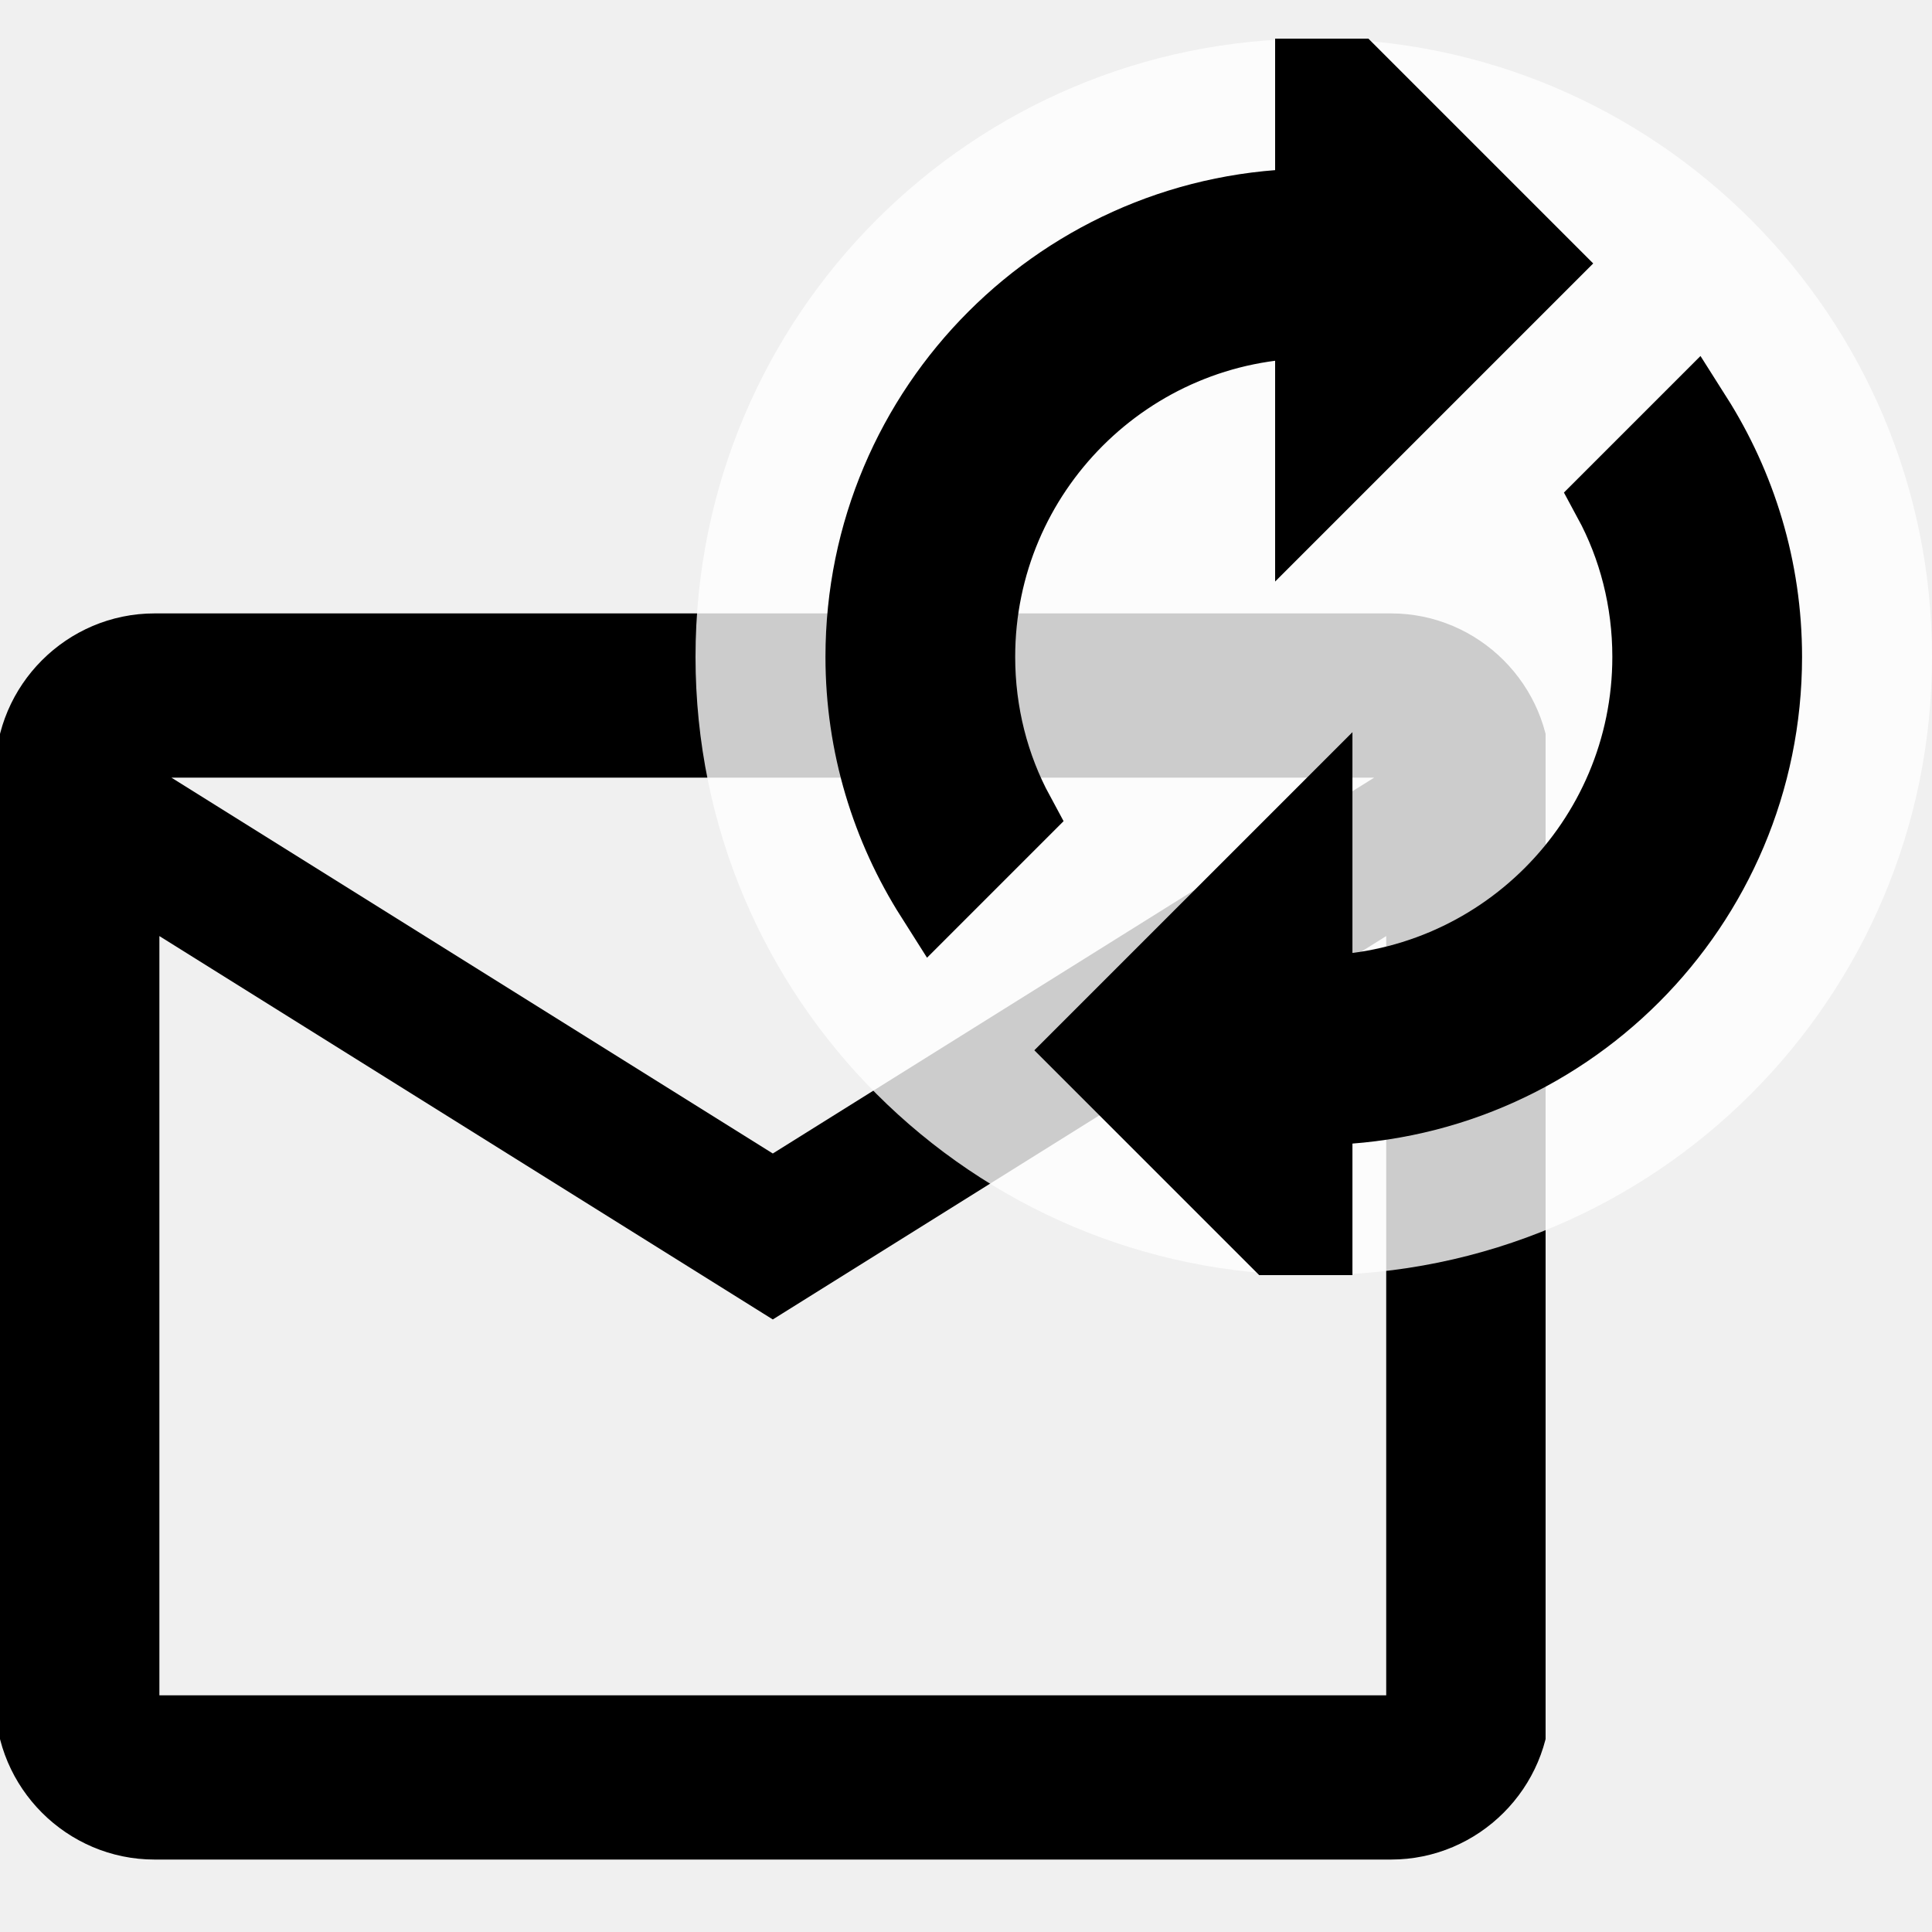
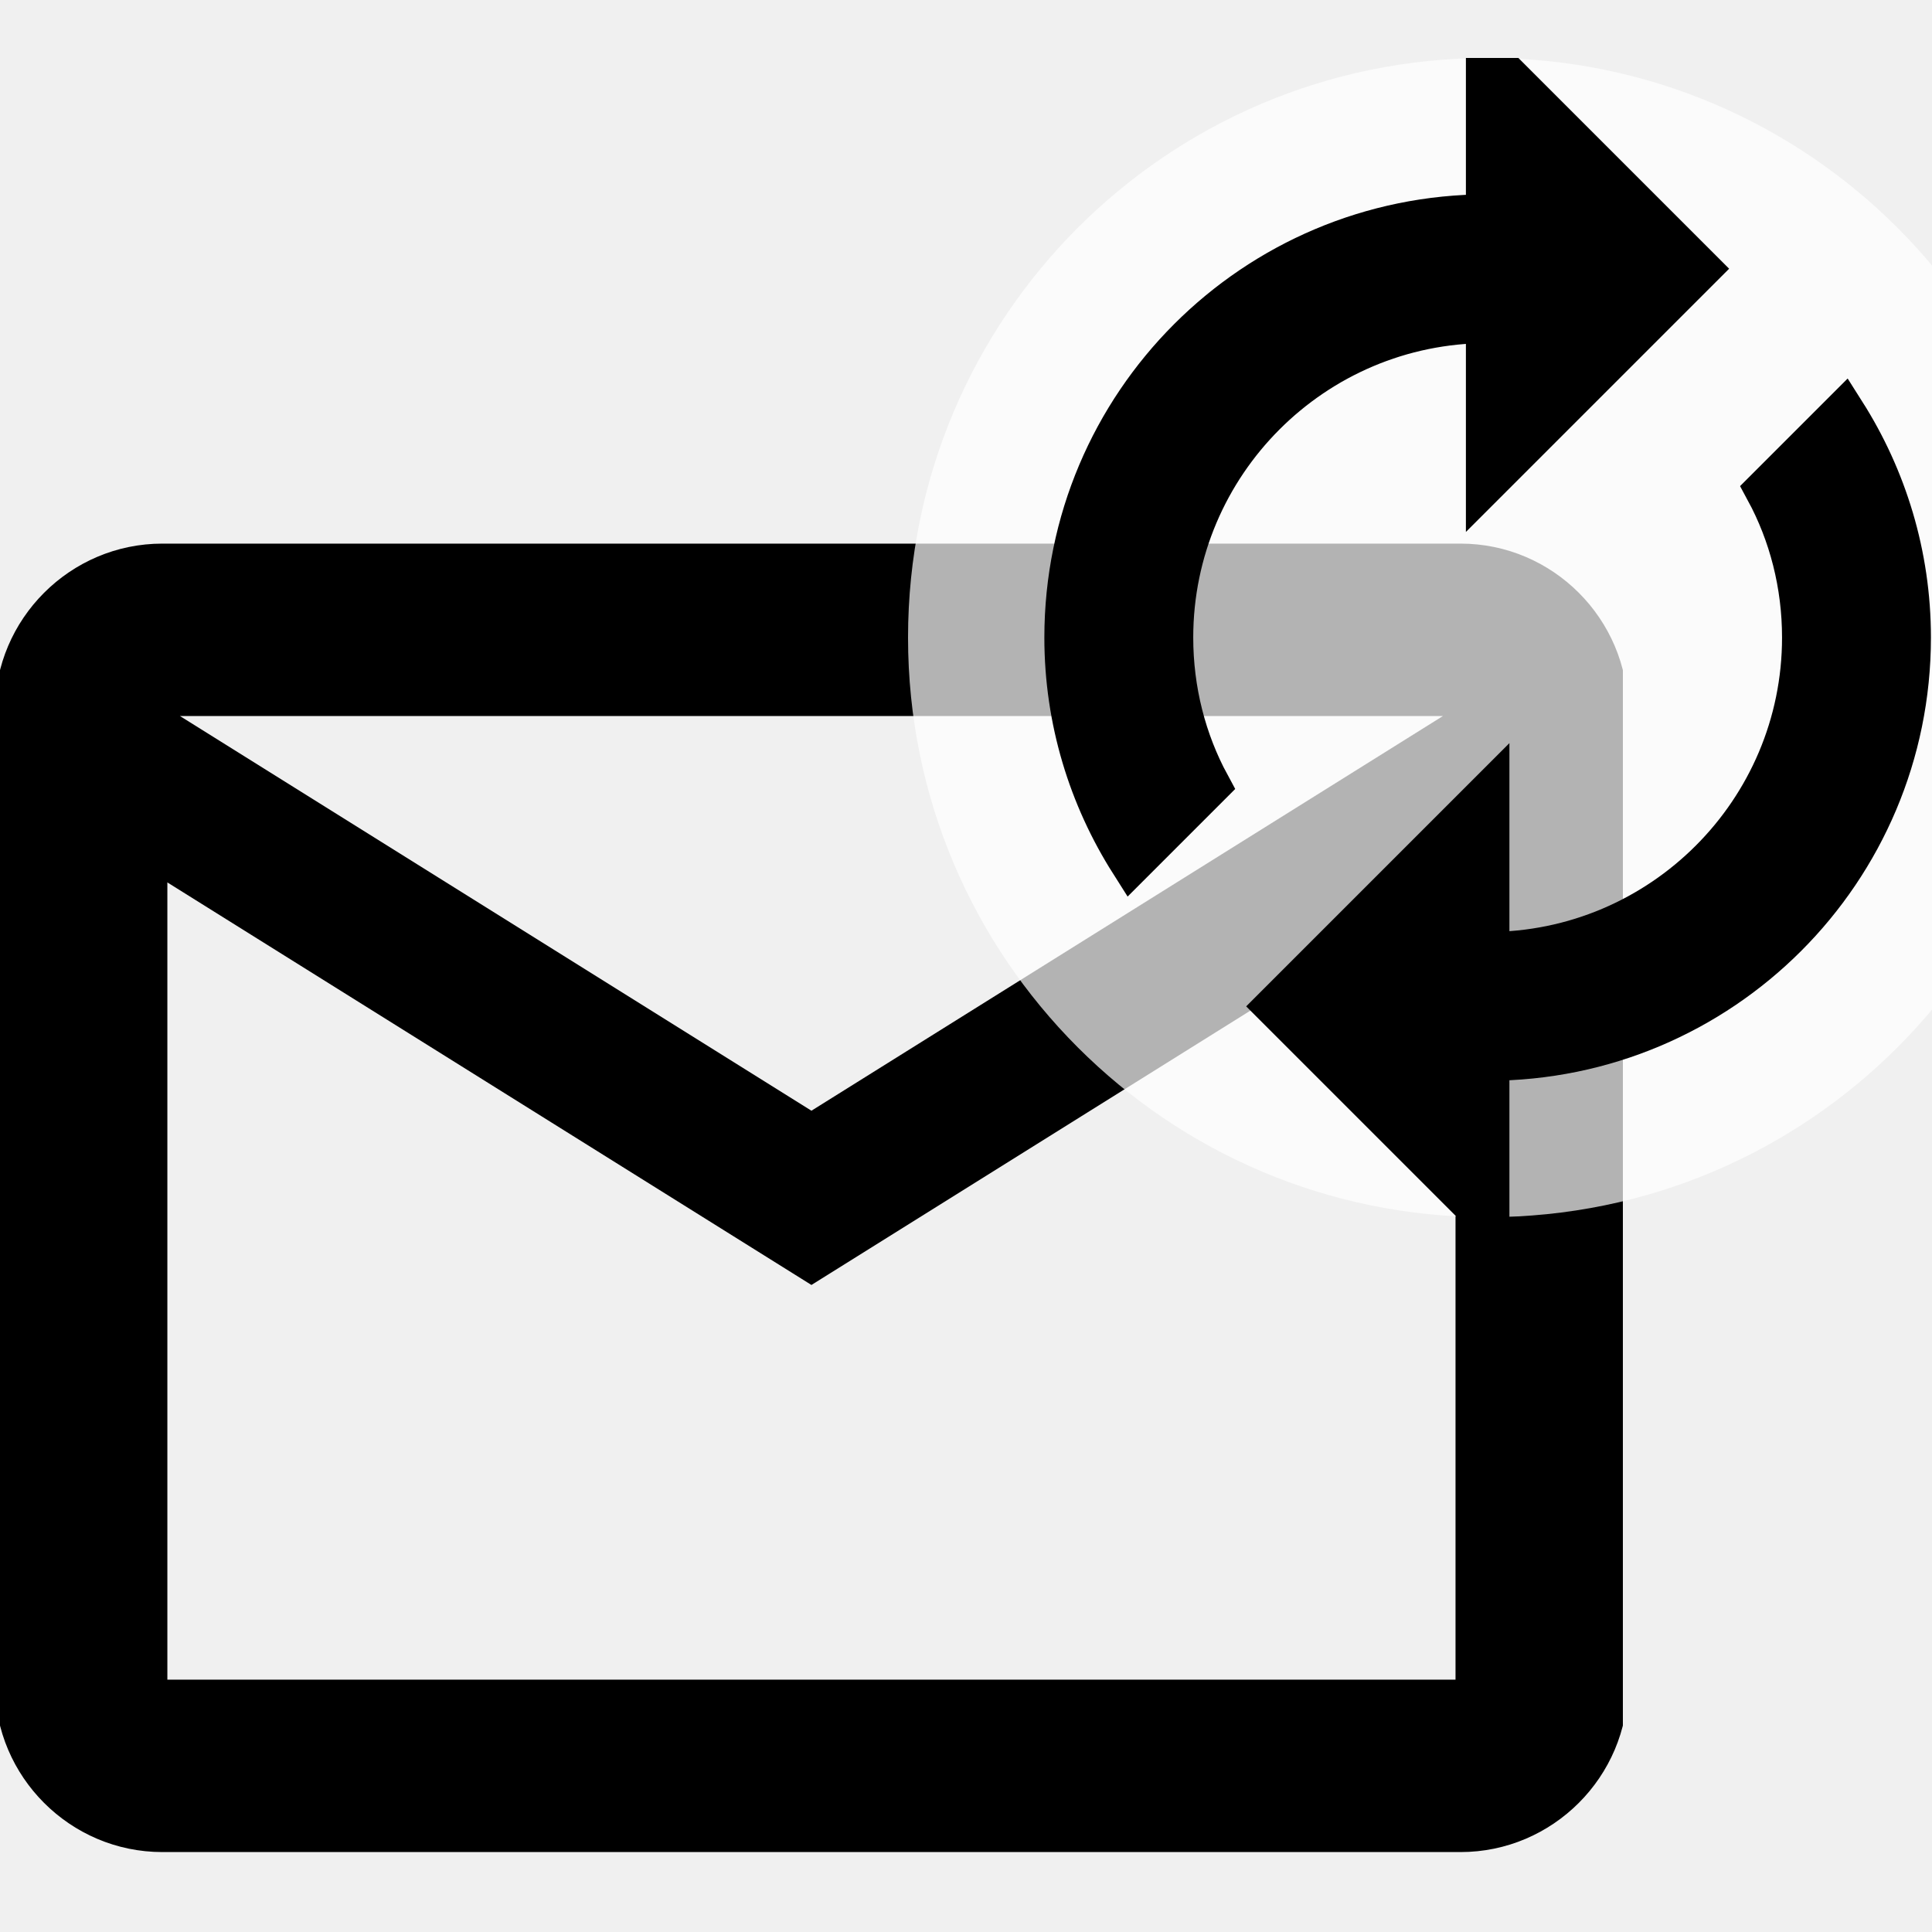
<svg xmlns="http://www.w3.org/2000/svg" viewBox="0 0 50 50">
  <defs>
    <symbol id="iconInboxTransfer1" viewBox="0 0 32 32">
      <path d="M32 6.4c0-1.76-1.44-3.2-3.2-3.2h-25.6c-1.76 0-3.2 1.44-3.2 3.2v19.2c0 1.76 1.44 3.2 3.2 3.2h25.6c1.76 0 3.2-1.44 3.2-3.2v-19.2zM28.8 6.4l-12.8 8-12.8-8h25.6zM28.8 25.6h-25.6v-16l12.8 8 12.8-8v16z" stroke="currentColor" stroke-width="0.2" />
    </symbol>
    <symbol id="iconInboxTransfer2" viewBox="0 0 32 32">
-       <circle cx="16" cy="16" r="16" fill="white" fill-opacity="0.8" />
-       <path d="M16 4.364v-4.364l5.818 5.818-5.818 5.818v-4.364c-4.815 0-8.727 3.913-8.727 8.727 0 1.469 0.364 2.865 1.018 4.073l-2.124 2.124c-1.135-1.789-1.804-3.913-1.804-6.196 0-6.429 5.207-11.636 11.636-11.636zM16 24.727c4.815 0 8.727-3.913 8.727-8.727 0-1.469-0.364-2.865-1.018-4.073l2.124-2.124c1.135 1.789 1.804 3.913 1.804 6.196 0 6.429-5.207 11.636-11.636 11.636v4.364l-5.818-5.818 5.818-5.818v4.364z" stroke="currentColor" stroke-width="2" />
+       <circle cx="16" cy="16" r="16" fill="white" fill-opacity="0.7" />
+       <path d="M16 4.364v-4.364l5.818 5.818-5.818 5.818v-4.364c-4.815 0-8.727 3.913-8.727 8.727 0 1.469 0.364 2.865 1.018 4.073l-2.124 2.124c-1.135-1.789-1.804-3.913-1.804-6.196 0-6.429 5.207-11.636 11.636-11.636zM16 24.727c4.815 0 8.727-3.913 8.727-8.727 0-1.469-0.364-2.865-1.018-4.073l2.124-2.124c1.135 1.789 1.804 3.913 1.804 6.196 0 6.429-5.207 11.636-11.636 11.636v4.364l-5.818-5.818 5.818-5.818v4.364z" stroke="currentColor" stroke-width="1.2" />
    </symbol>
    <symbol id="iconInboxTransfer" viewBox="0 0 50 50">
-       <use href="#iconInboxTransfer1" x="0" y="12" width="40" height="40" />
-       <use href="#iconInboxTransfer2" x="18" y="1" width="32" height="32" />
+       <use href="#iconInboxTransfer1" x="0" y="10" width="42" height="42" />
+       <use href="#iconInboxTransfer2" x="23.5" y="1.5" width="30" height="30" />
    </symbol>
  </defs>
  <use href="#iconInboxTransfer" x="0" y="0" width="50" height="50" />
</svg>
